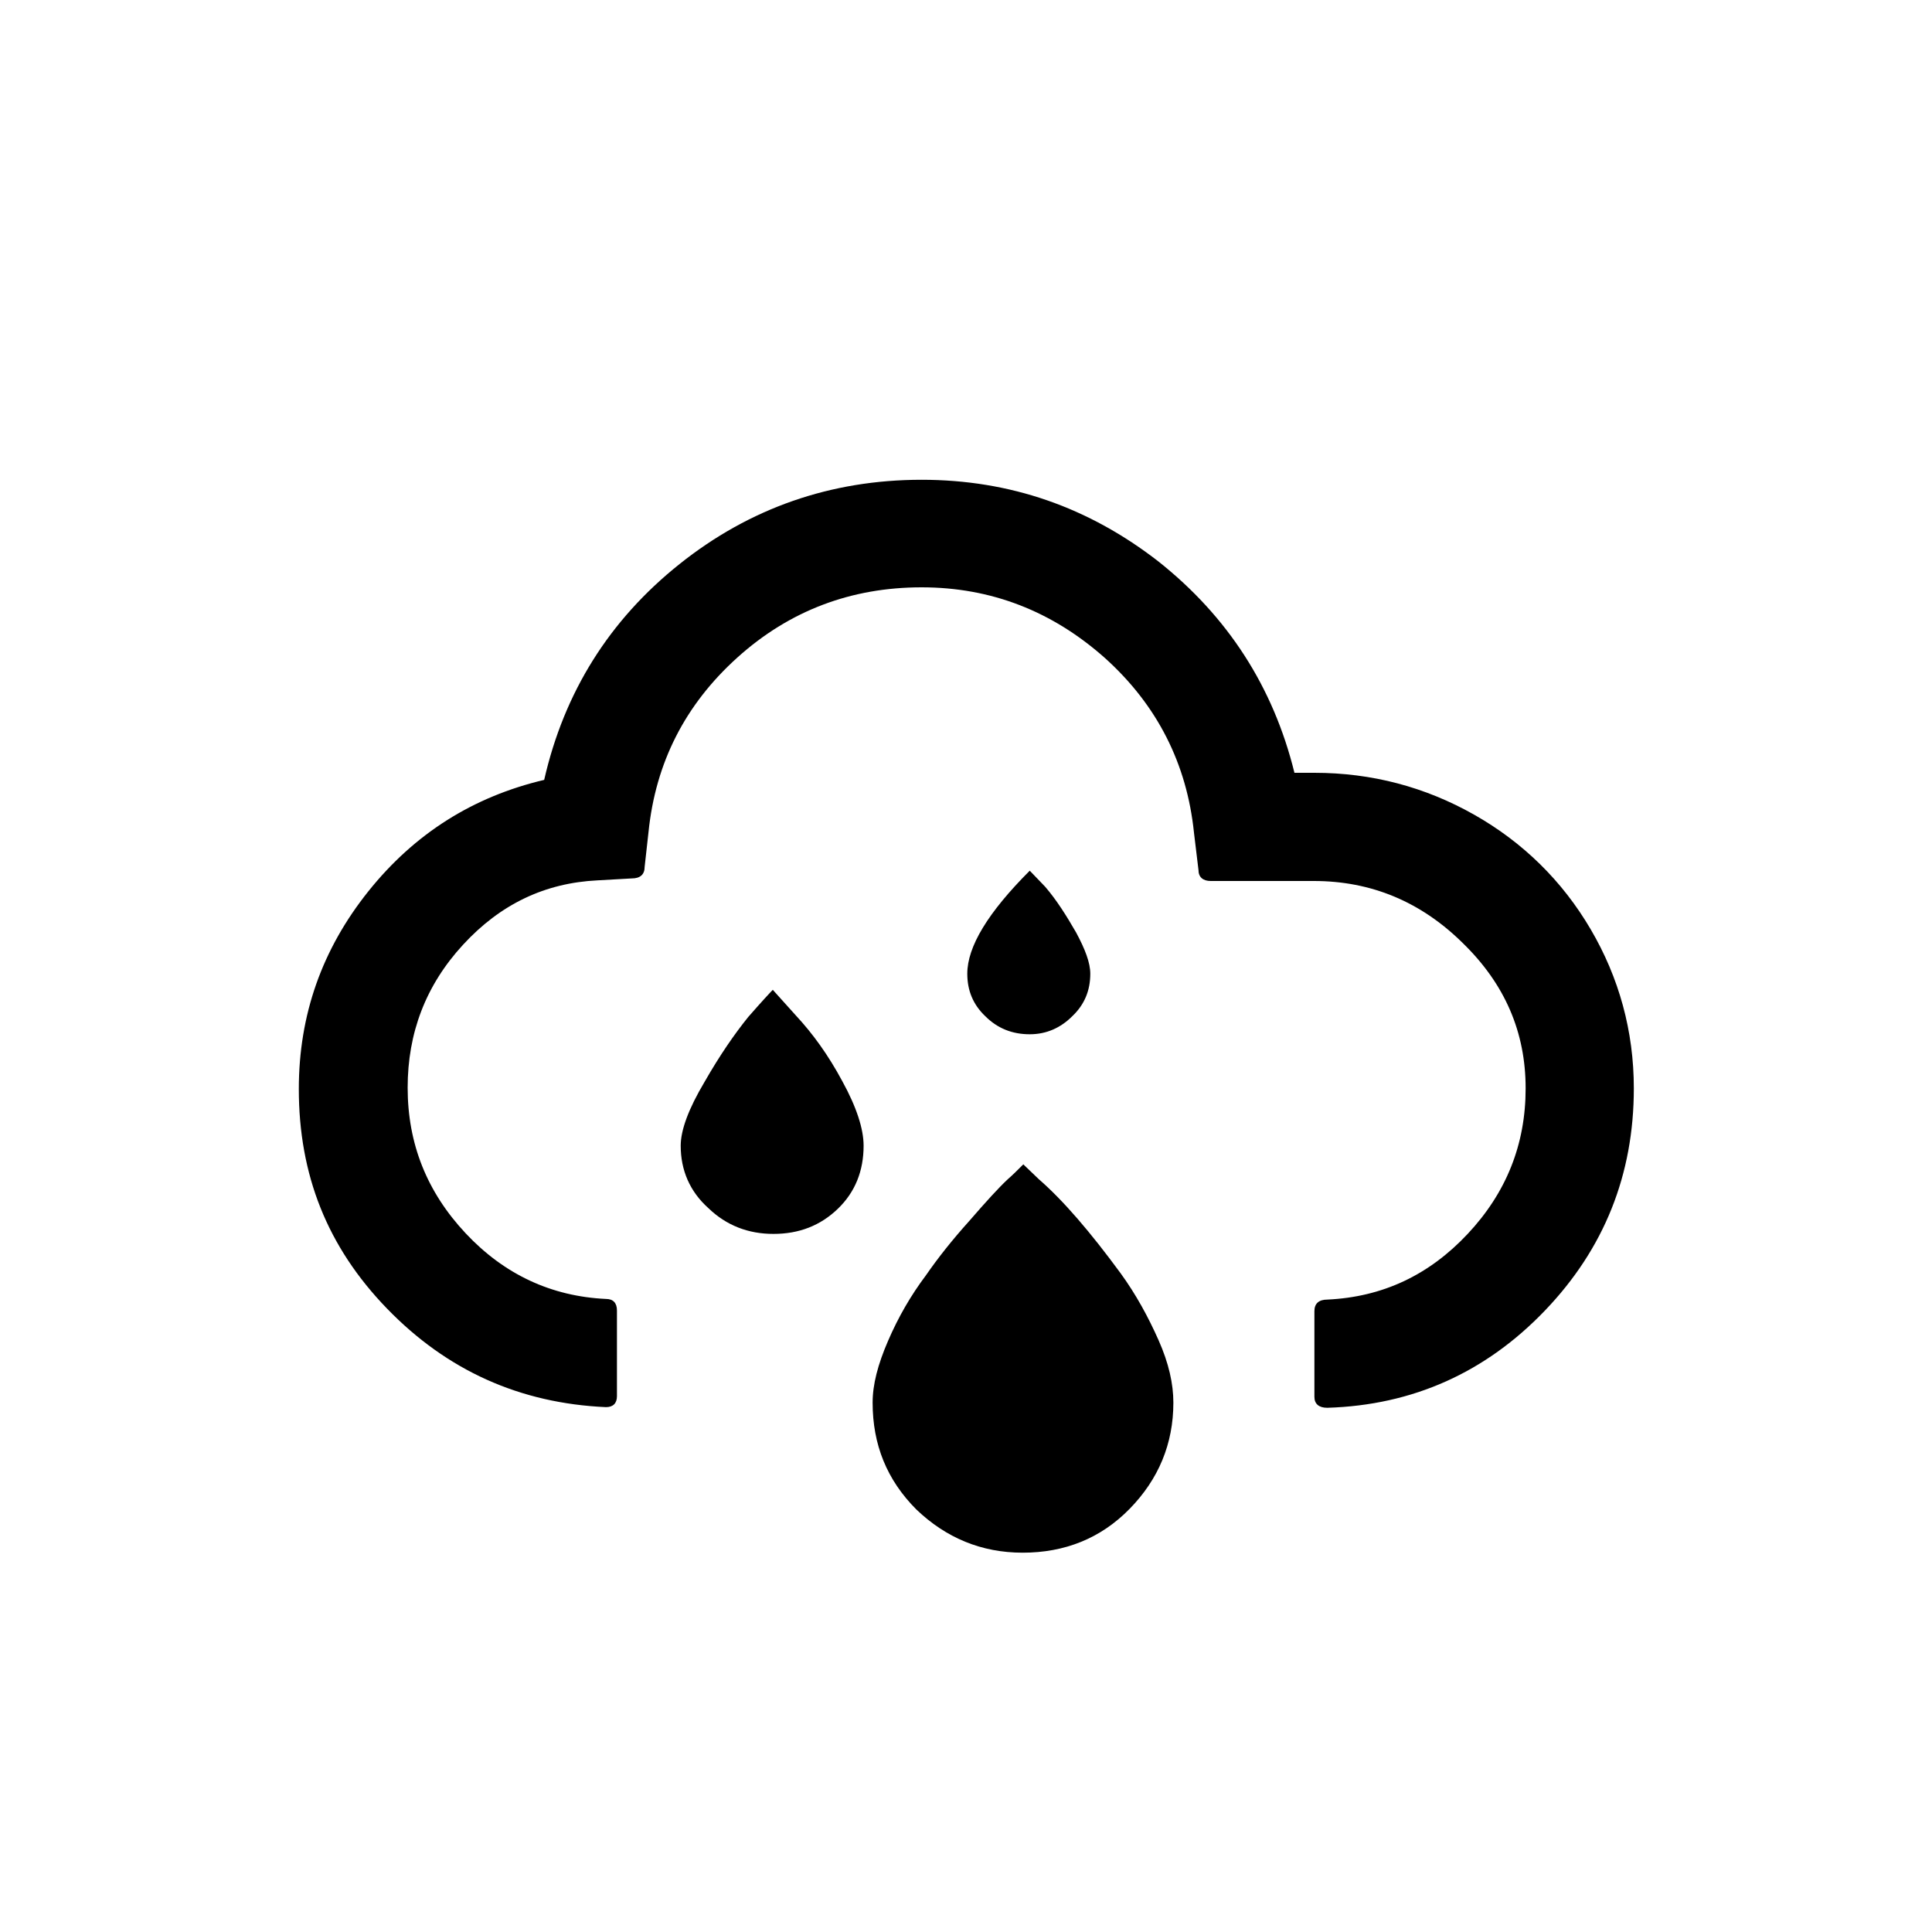
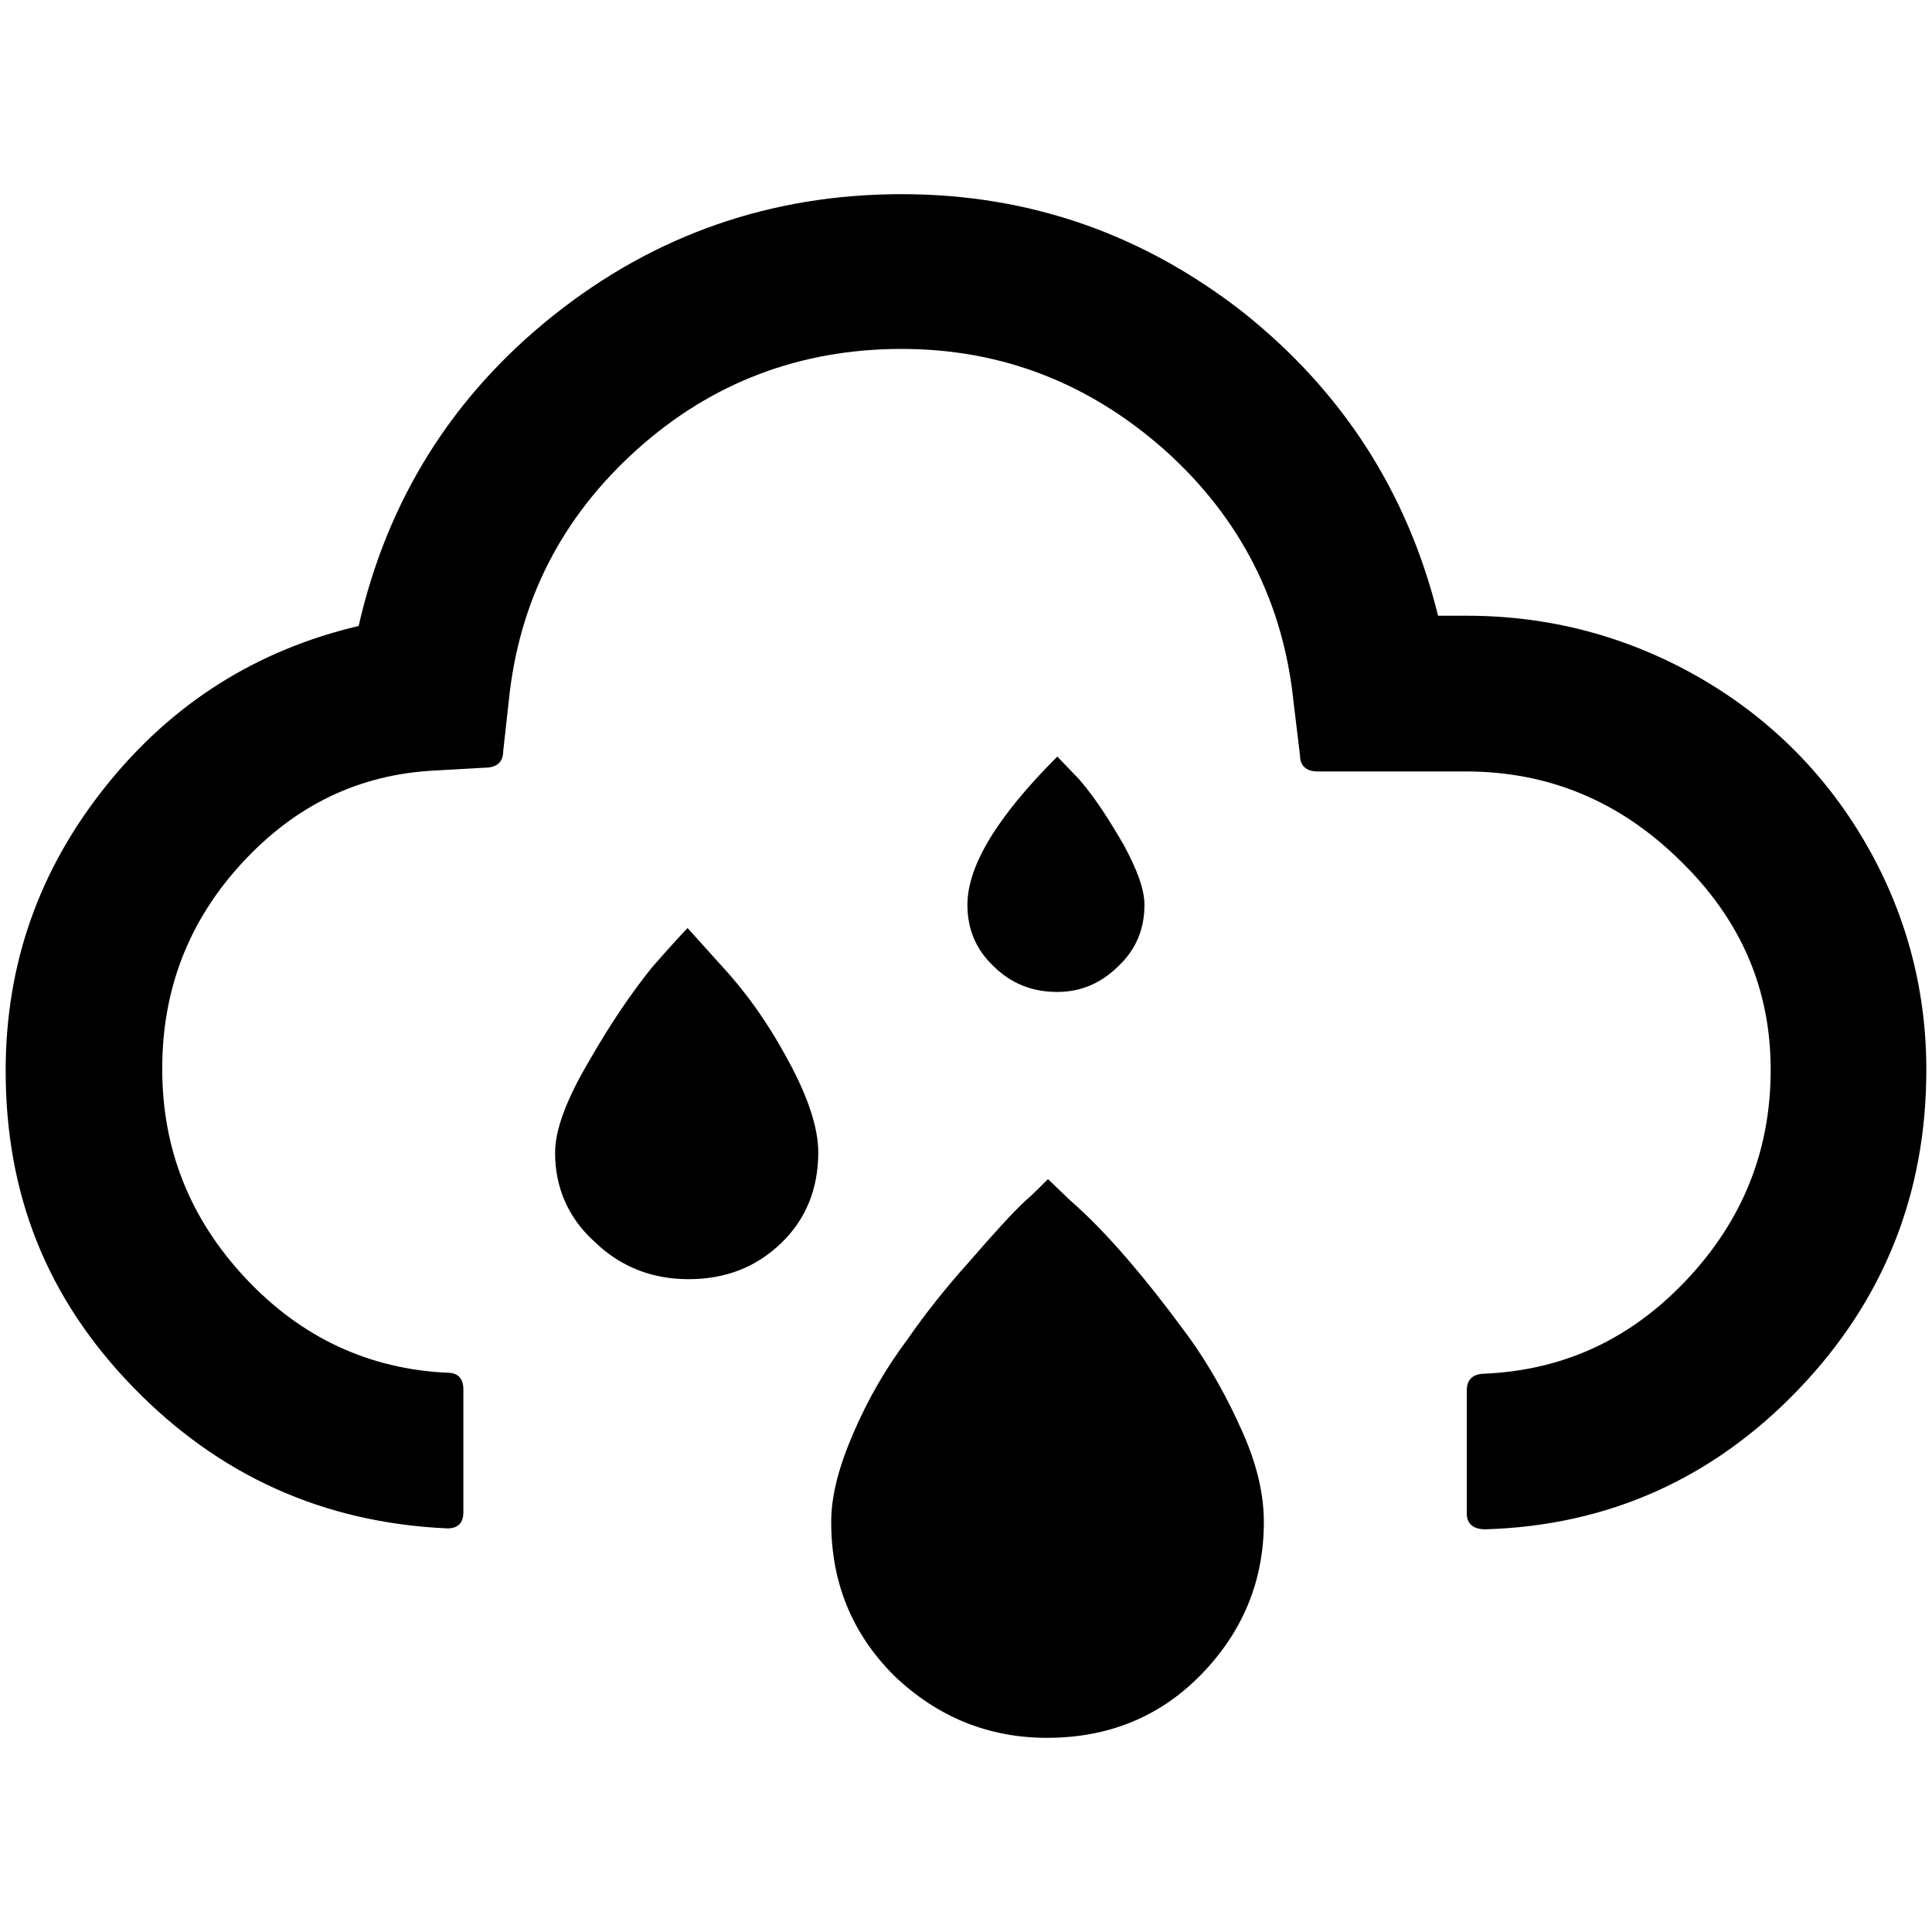
<svg xmlns="http://www.w3.org/2000/svg" version="1.1" id="Layer_1" x="0px" y="0px" viewBox="0 0 30 30" style="enable-background:new 0 0 30 30;" xml:space="preserve">
-   <path d="M4.64,16.91c0-1.15,0.36-2.17,1.08-3.07c0.72-0.9,1.63-1.47,2.73-1.73c0.31-1.36,1.01-2.48,2.1-3.35s2.35-1.31,3.76-1.31  c1.38,0,2.6,0.43,3.68,1.27c1.07,0.85,1.78,1.94,2.11,3.28h0.31c0.89,0,1.72,0.22,2.48,0.65s1.37,1.03,1.81,1.78  c0.44,0.75,0.67,1.58,0.67,2.47c0,1.34-0.46,2.49-1.38,3.45s-2.05,1.47-3.38,1.51c-0.13,0-0.2-0.06-0.2-0.17v-1.33  c0-0.12,0.07-0.18,0.2-0.18c0.86-0.04,1.58-0.38,2.18-1.02s0.9-1.39,0.9-2.26s-0.32-1.62-0.98-2.26c-0.65-0.64-1.42-0.96-2.31-0.96  h-1.6c-0.12,0-0.19-0.06-0.19-0.17l-0.07-0.58c-0.11-1.07-0.57-1.98-1.38-2.71c-0.82-0.73-1.77-1.1-2.85-1.1  c-1.09,0-2.05,0.36-2.86,1.09c-0.81,0.73-1.27,1.63-1.38,2.71l-0.06,0.54c0,0.12-0.07,0.18-0.2,0.18l-0.53,0.03  c-0.82,0.04-1.51,0.37-2.09,1s-0.86,1.37-0.86,2.22c0,0.87,0.3,1.62,0.9,2.26s1.33,0.98,2.18,1.02c0.11,0,0.17,0.06,0.17,0.18v1.33  c0,0.11-0.06,0.17-0.17,0.17c-1.34-0.06-2.47-0.57-3.4-1.53S4.64,18.24,4.64,16.91z M10.57,17.79c0-0.24,0.12-0.57,0.37-0.99  c0.24-0.42,0.47-0.75,0.68-1.01c0.21-0.24,0.34-0.38,0.38-0.42l0.36,0.4c0.26,0.28,0.5,0.61,0.72,1.02c0.22,0.4,0.33,0.74,0.33,1  c0,0.39-0.13,0.72-0.4,0.98c-0.27,0.26-0.6,0.39-1,0.39c-0.39,0-0.73-0.13-1.01-0.4C10.71,18.5,10.57,18.17,10.57,17.79z   M13.55,21.78c0-0.28,0.08-0.59,0.24-0.96s0.35-0.7,0.59-1.02c0.18-0.26,0.4-0.54,0.67-0.84c0.26-0.3,0.46-0.52,0.6-0.65  c0.07-0.06,0.15-0.14,0.24-0.23l0.24,0.23c0.38,0.33,0.8,0.82,1.27,1.46c0.24,0.33,0.43,0.68,0.59,1.04s0.23,0.68,0.23,0.97  c0,0.64-0.23,1.19-0.68,1.65s-1.01,0.68-1.66,0.68c-0.64,0-1.19-0.23-1.65-0.67C13.77,22.98,13.55,22.43,13.55,21.78z M15.02,15.12  c0-0.42,0.32-0.95,0.97-1.6l0.24,0.25c0.18,0.21,0.33,0.45,0.48,0.71c0.14,0.26,0.22,0.47,0.22,0.64c0,0.26-0.09,0.48-0.28,0.66  c-0.18,0.18-0.4,0.28-0.66,0.28c-0.27,0-0.5-0.09-0.69-0.28C15.11,15.6,15.02,15.38,15.02,15.12z" />
+   <defs id="defs7" />
+   <path d="m 0.088,16.626 c 0,-1.655 0.518,-3.122 1.554,-4.417 C 2.677,10.914 3.987,10.094 5.569,9.72 6.015,7.763 7.022,6.152 8.591,4.9 10.159,3.649 11.971,3.015 14,3.015 c 1.985,0 3.741,0.619 5.294,1.827 1.539,1.223 2.561,2.791 3.036,4.719 h 0.446 c 1.28,0 2.475,0.317 3.568,0.935 1.093,0.619 1.971,1.482 2.604,2.561 0.633,1.079 0.964,2.273 0.964,3.554 0,1.928 -0.662,3.582 -1.985,4.964 -1.324,1.381 -2.949,2.115 -4.863,2.172 -0.187,0 -0.288,-0.086 -0.288,-0.245 v -1.913 c 0,-0.173 0.101,-0.259 0.288,-0.259 1.237,-0.058 2.273,-0.547 3.136,-1.467 0.863,-0.921 1.295,-2 1.295,-3.252 0,-1.252 -0.46,-2.331 -1.41,-3.252 C 25.15,12.439 24.042,11.979 22.762,11.979 h -2.302 c -0.173,0 -0.273,-0.086 -0.273,-0.245 l -0.101,-0.834 C 19.928,9.36 19.266,8.051 18.1,7.001 16.921,5.95 15.554,5.418 14,5.418 c -1.568,0 -2.949,0.518 -4.115,1.568 -1.165,1.05 -1.827,2.345 -1.985,3.899 l -0.086,0.777 c 0,0.173 -0.101,0.259 -0.288,0.259 l -0.763,0.043 c -1.18,0.058 -2.172,0.532 -3.007,1.439 -0.834,0.906 -1.237,1.971 -1.237,3.194 0,1.252 0.432,2.331 1.295,3.252 0.863,0.921 1.913,1.41 3.136,1.467 0.158,0 0.245,0.086 0.245,0.259 v 1.913 c 0,0.158 -0.086,0.245 -0.245,0.245 C 5.022,23.647 3.397,22.913 2.059,21.532 0.721,20.151 0.088,18.539 0.088,16.626 Z m 8.532,1.266 c 0,-0.345 0.173,-0.82 0.532,-1.424 0.345,-0.604 0.676,-1.079 0.978,-1.453 0.302,-0.345 0.489,-0.547 0.547,-0.604 l 0.518,0.575 c 0.374,0.403 0.719,0.878 1.036,1.467 0.317,0.575 0.475,1.065 0.475,1.439 0,0.561 -0.187,1.036 -0.575,1.41 -0.388,0.374 -0.863,0.561 -1.439,0.561 -0.561,0 -1.05,-0.187 -1.453,-0.575 C 8.821,18.913 8.619,18.439 8.619,17.892 Z m 4.287,5.74 c 0,-0.403 0.115,-0.849 0.345,-1.381 0.23,-0.532 0.504,-1.007 0.849,-1.467 0.259,-0.374 0.575,-0.777 0.964,-1.209 0.374,-0.432 0.662,-0.748 0.863,-0.935 0.101,-0.086 0.216,-0.201 0.345,-0.331 l 0.345,0.331 c 0.547,0.475 1.151,1.18 1.827,2.101 0.345,0.475 0.619,0.978 0.849,1.496 0.23,0.518 0.331,0.978 0.331,1.396 0,0.921 -0.331,1.712 -0.978,2.374 -0.647,0.662 -1.453,0.978 -2.388,0.978 -0.921,0 -1.712,-0.331 -2.374,-0.964 -0.662,-0.662 -0.978,-1.453 -0.978,-2.388 z m 2.115,-9.582 c 0,-0.604 0.46,-1.367 1.396,-2.302 l 0.345,0.36 c 0.259,0.302 0.475,0.647 0.691,1.021 0.201,0.374 0.317,0.676 0.317,0.921 0,0.374 -0.129,0.691 -0.403,0.95 -0.259,0.259 -0.575,0.403 -0.95,0.403 -0.388,0 -0.719,-0.129 -0.993,-0.403 -0.273,-0.259 -0.403,-0.575 -0.403,-0.95 z" id="path2" style="stroke-width:1.439" />
</svg>
